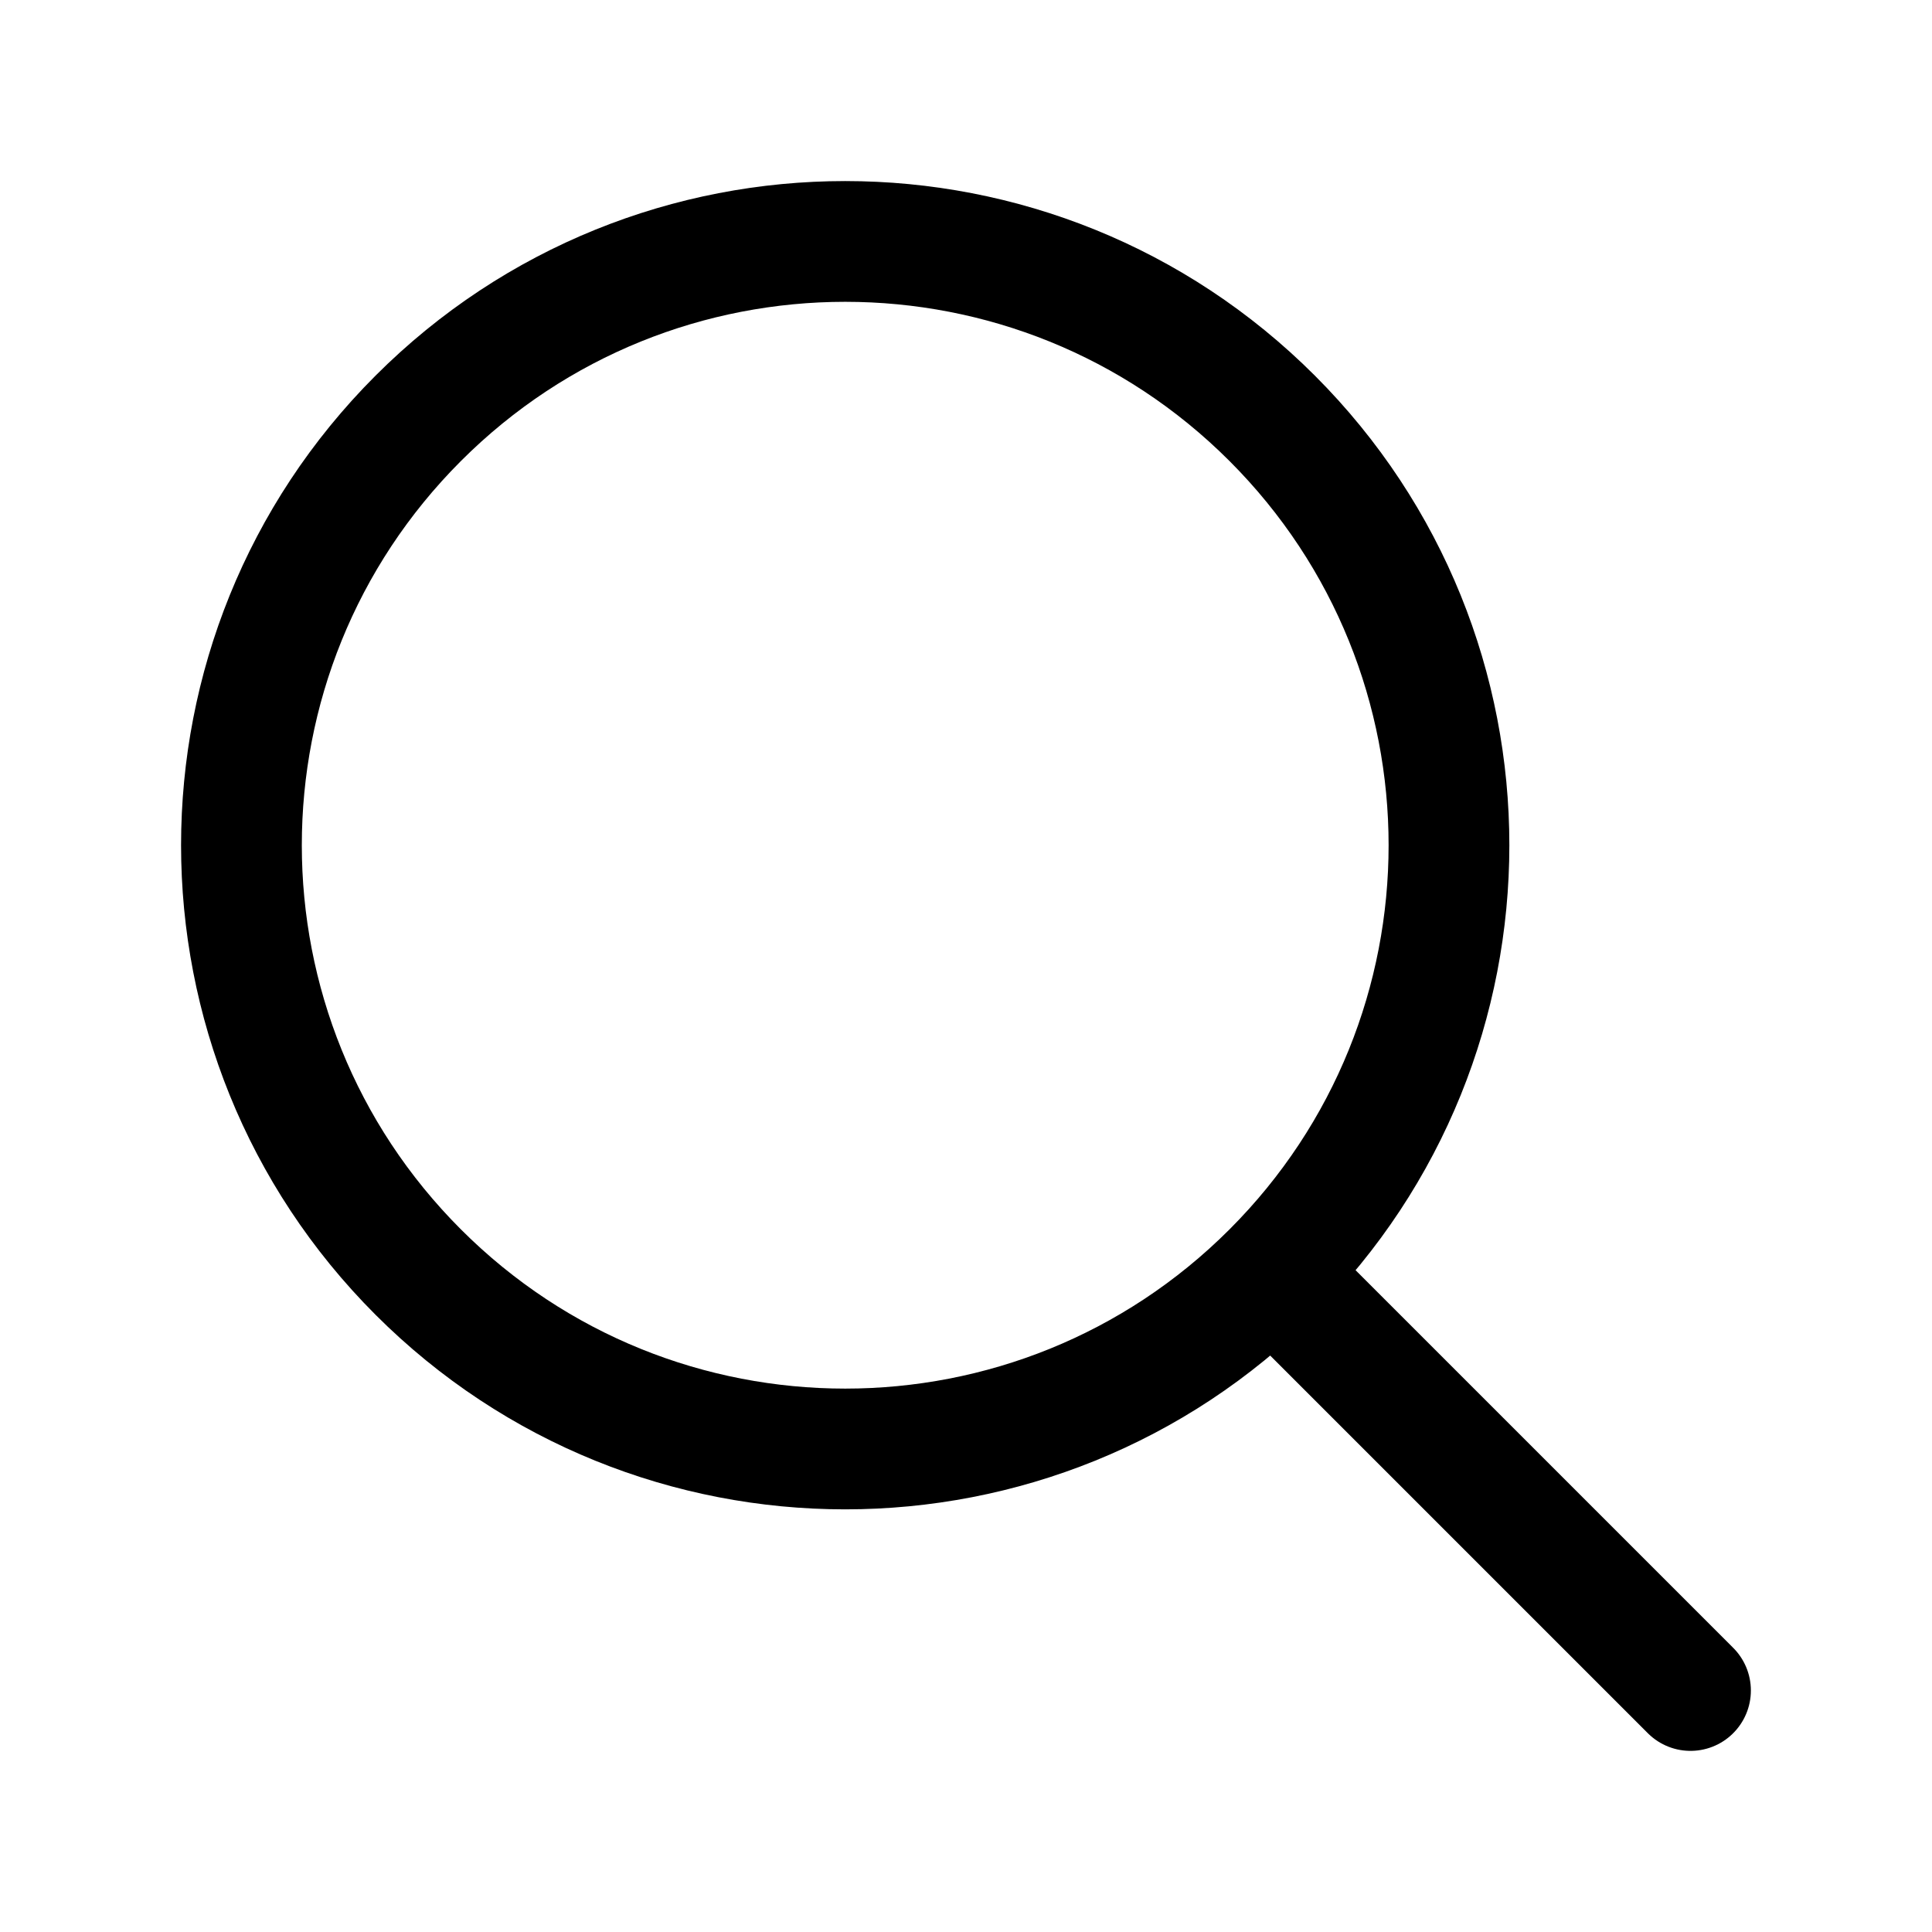
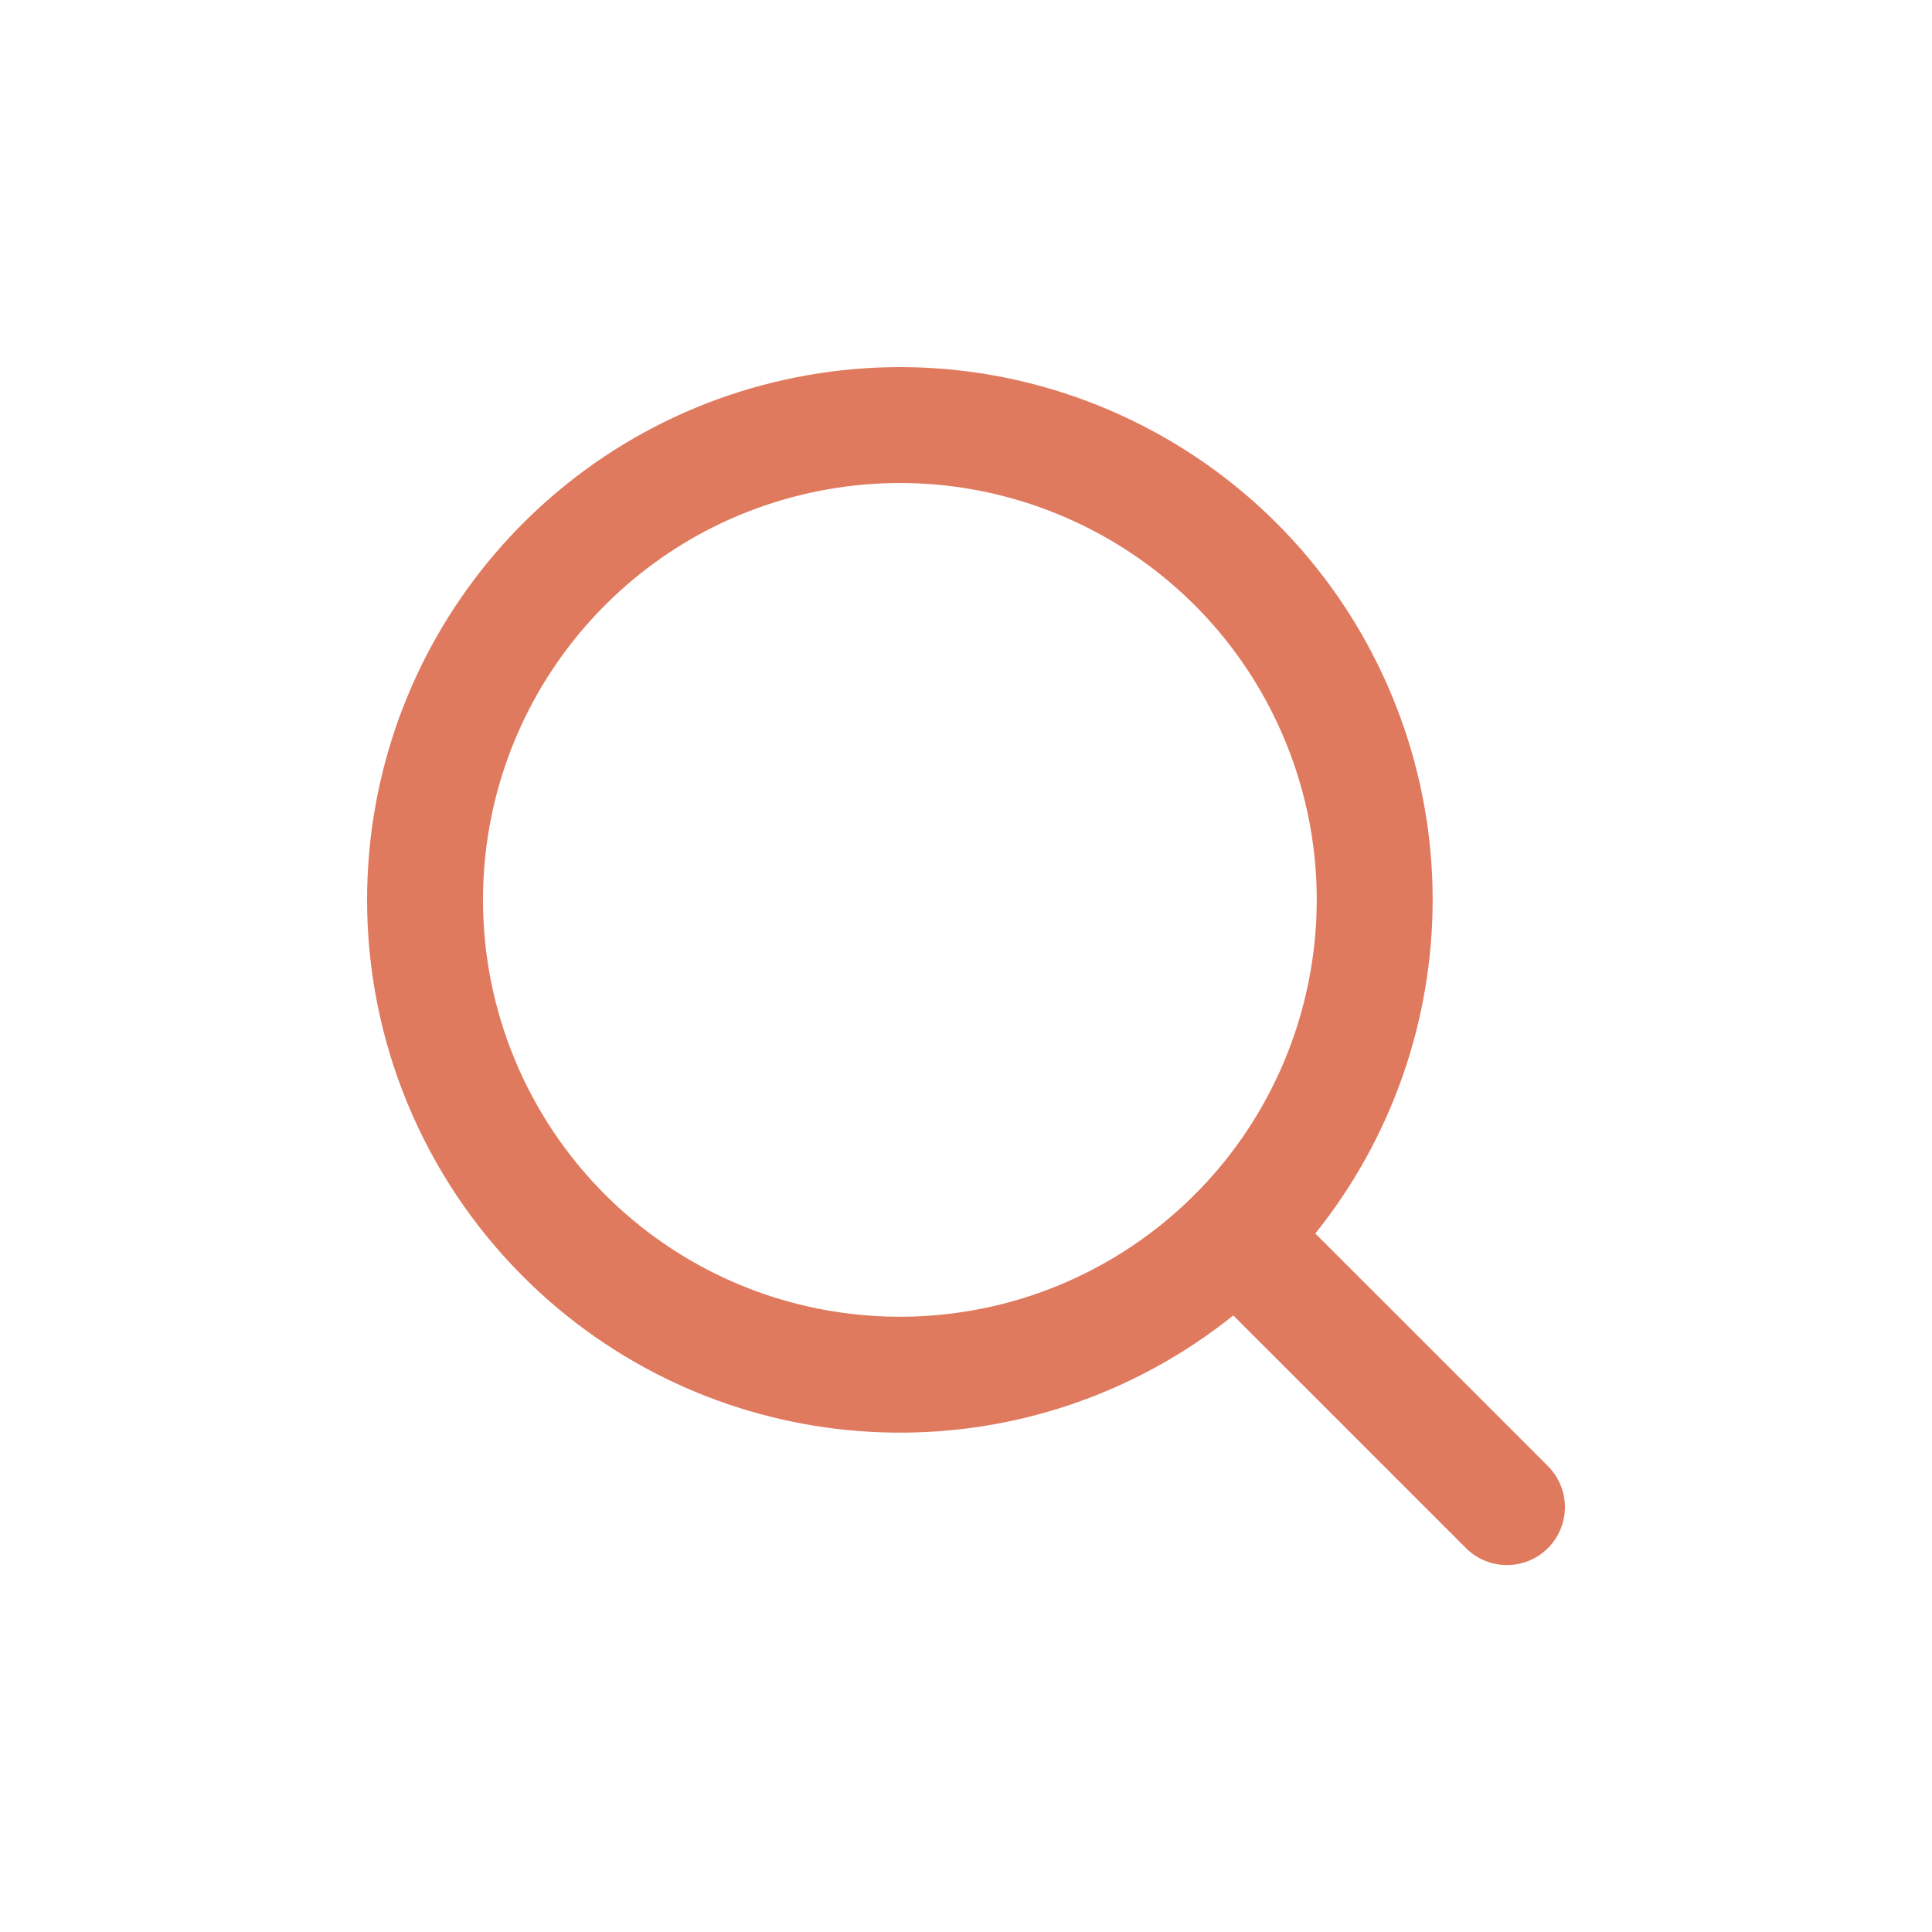
- <svg xmlns="http://www.w3.org/2000/svg" fill="none" viewBox="0 0 24 24" stroke-width="1.5" stroke="currentColor" class="size-6">
-   <path stroke-linecap="round" stroke-linejoin="round" d="m21 21-5.197-5.197m0 0A7.5 7.5 0 1 0 5.196 5.196a7.5 7.5 0 0 0 10.607 10.607Z" />
+ <svg xmlns="http://www.w3.org/2000/svg" viewBox="0 -0.5 25 25" fill="none">
+   <path fill-rule="evenodd" clip-rule="evenodd" d="M5.5 11.146C5.5 8.214 7.57 5.691 10.444 5.119C13.319 4.547 16.198 6.085 17.32 8.793C18.442 11.501 17.495 14.624 15.058 16.253C12.621 17.881 9.373 17.562 7.3 15.489C6.148 14.338 5.5 12.775 5.5 11.146Z" stroke="#E07A5F" stroke-width="1.5" stroke-linecap="round" stroke-linejoin="round" />
+   <path d="M15.989 15.491L19.5 19.002" stroke="#E07A5F" stroke-width="1.5" stroke-linecap="round" stroke-linejoin="round" />
</svg>
